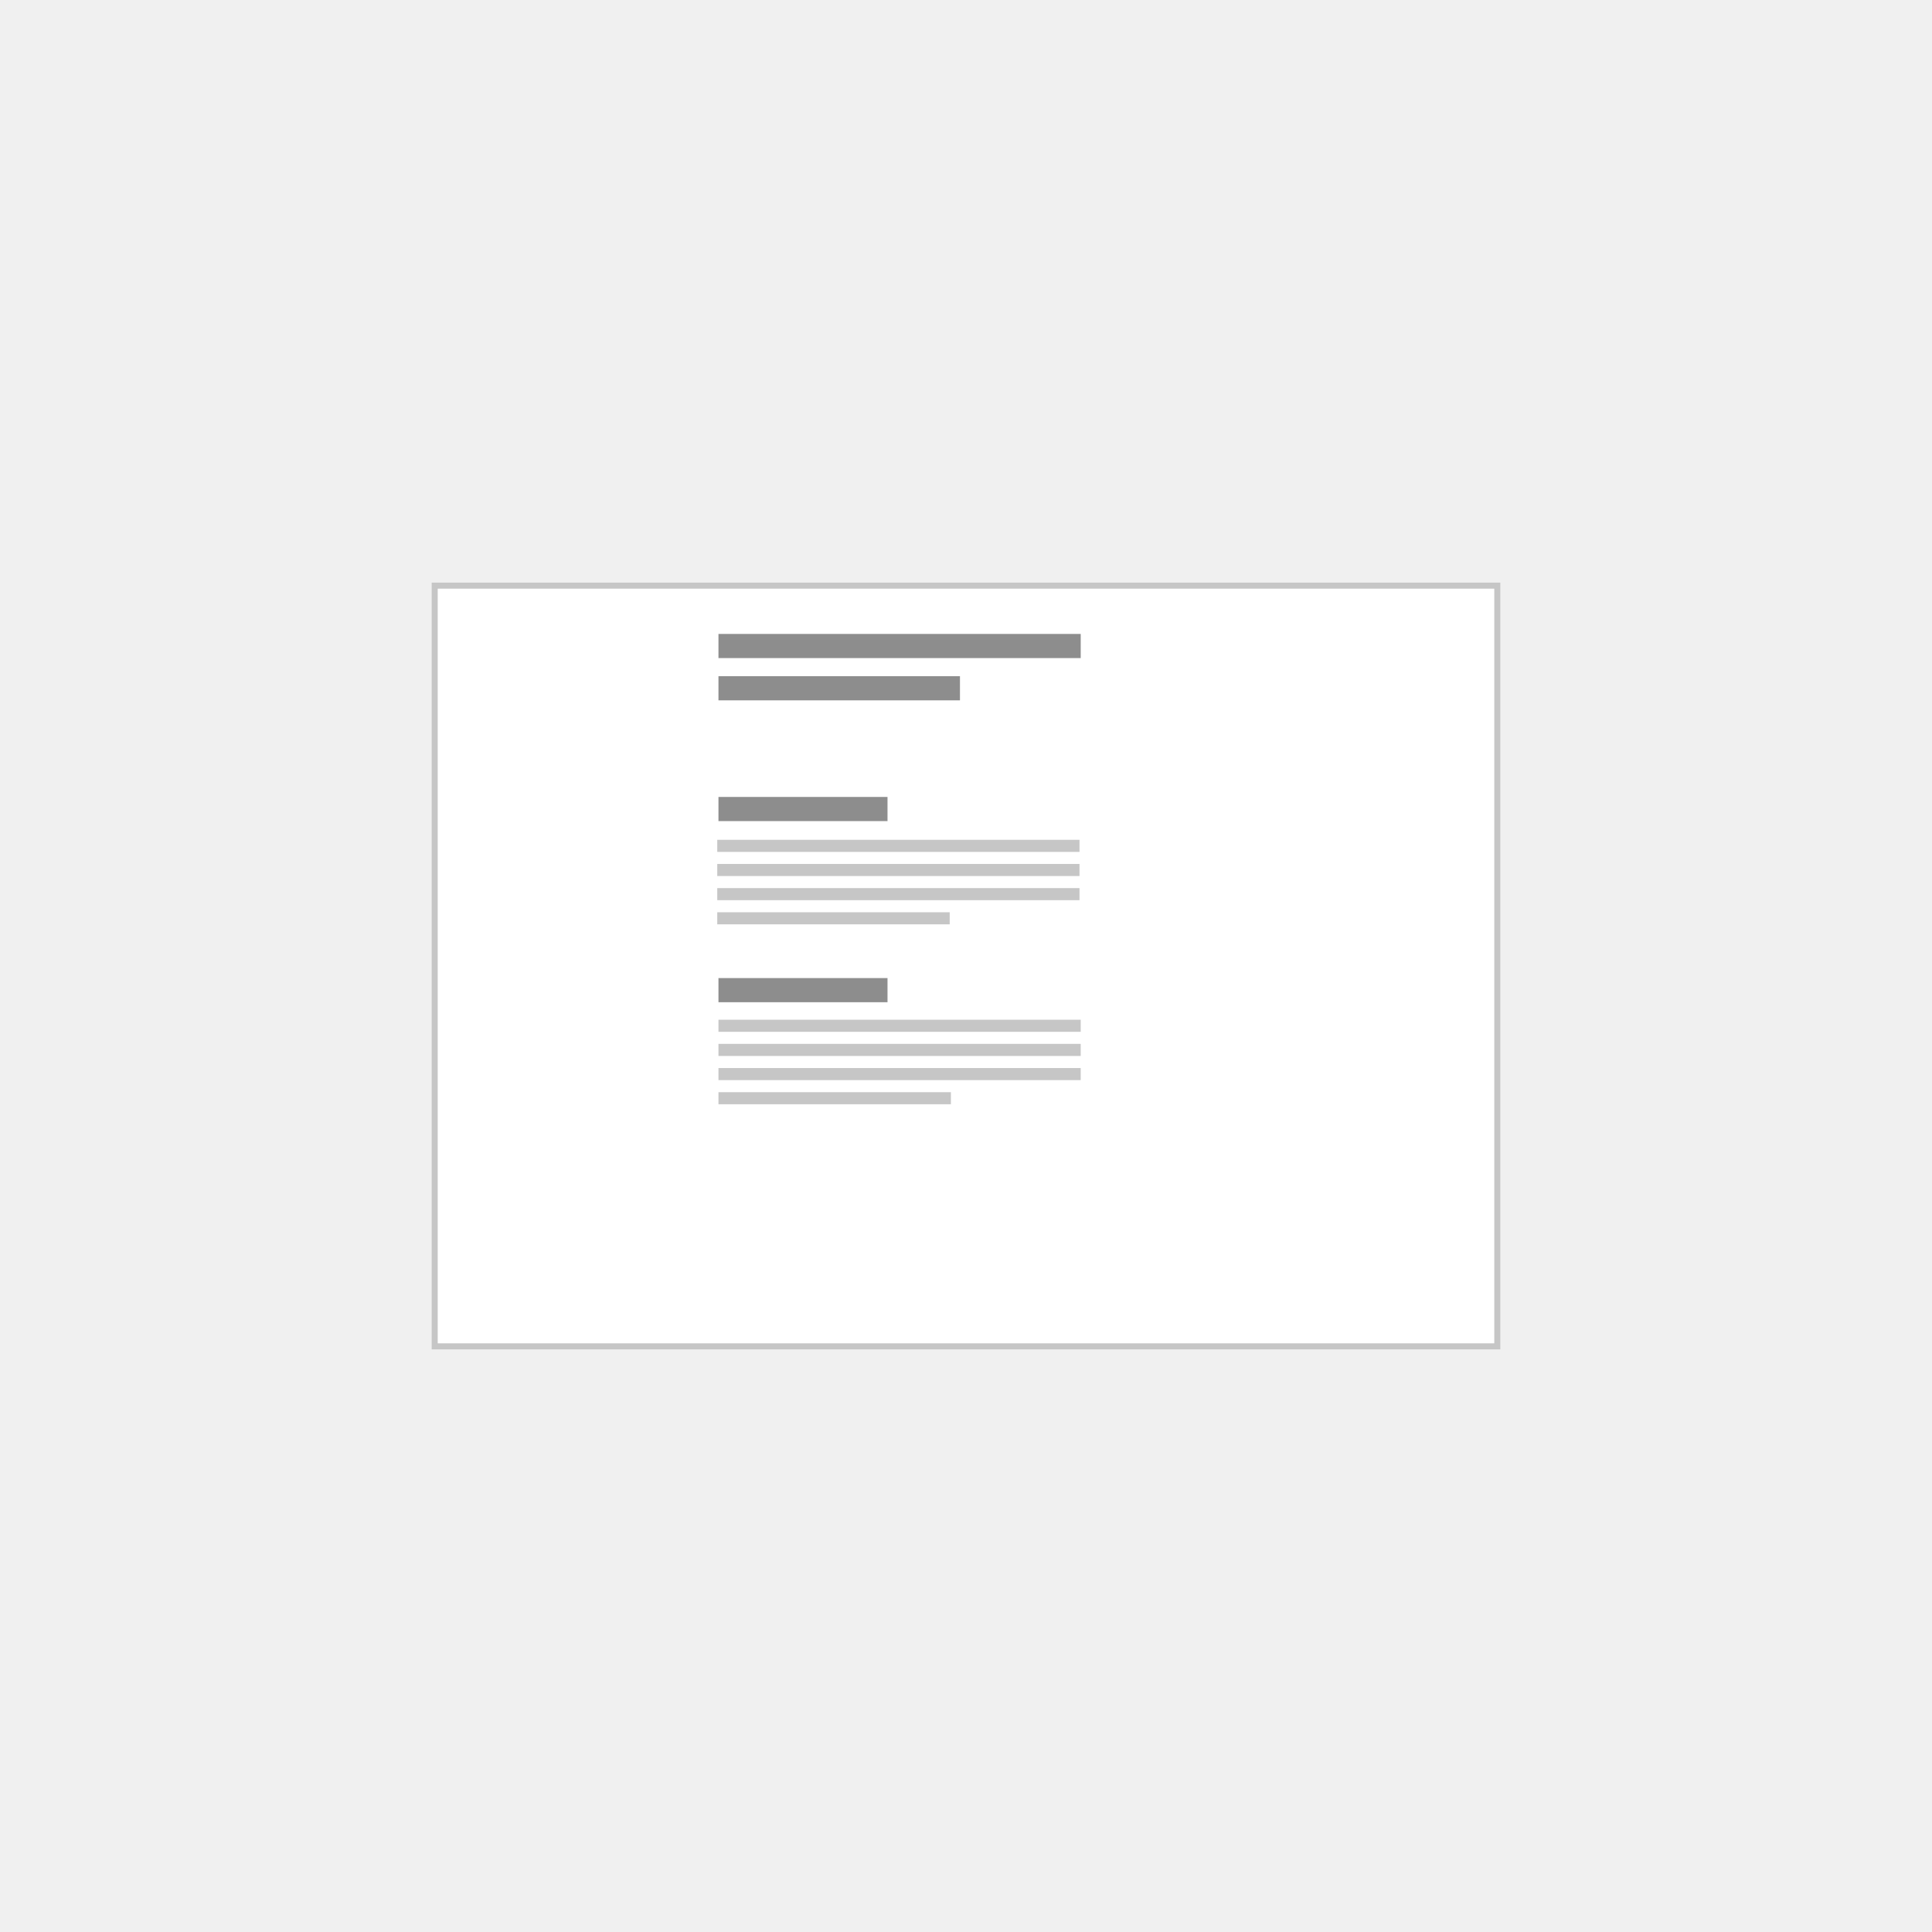
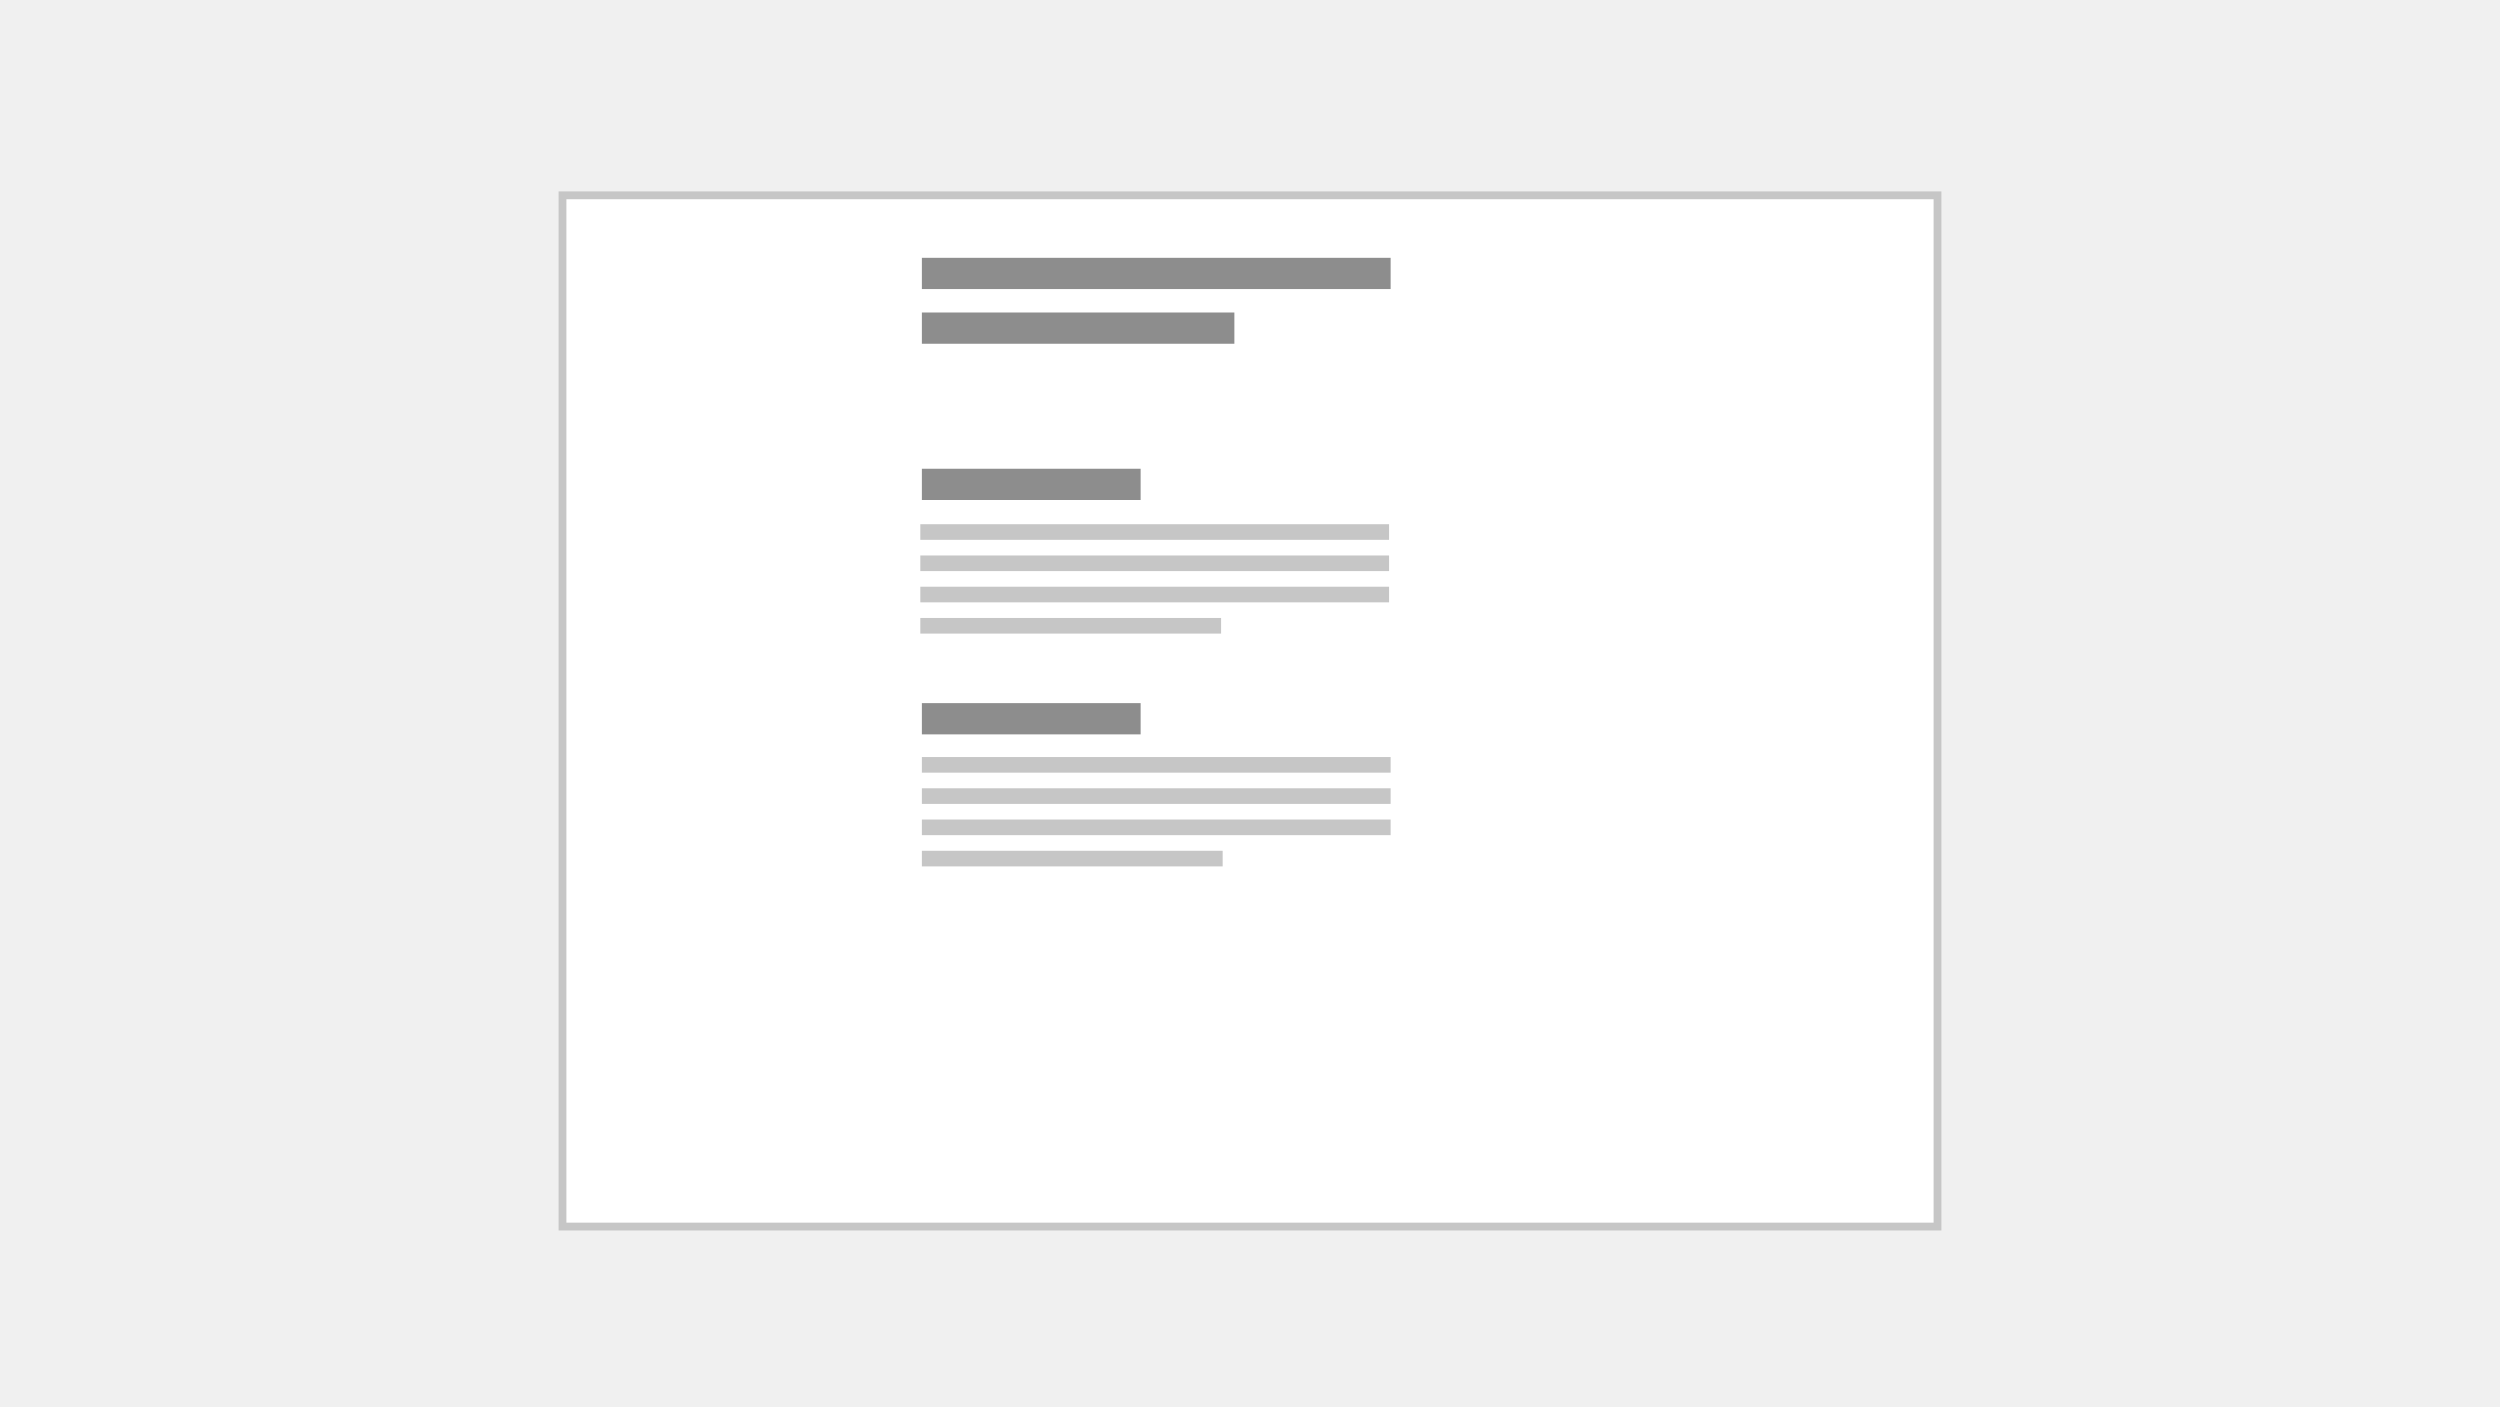
- <svg xmlns="http://www.w3.org/2000/svg" version="1.1" id="Layer_1" x="0px" y="0px" width="320px" height="320px" viewBox="0 0 320 320" enable-background="new 0 0 320 320" xml:space="preserve">
-   <g id="content_group">
-     <g id="Group-3" transform="translate(72, 97)">
-       <rect id="Rectangle" fill-rule="evenodd" clip-rule="evenodd" fill="#FFFFFF" stroke="#C6C6C6" width="176" height="126" />
-       <g id="Group-4" transform="translate(47, 8)">
-         <g id="Group-2">
-           <rect id="Rectangle-Copy" fill-rule="evenodd" clip-rule="evenodd" fill="#8D8D8D" width="60" height="4" />
-           <rect id="Rectangle-Copy-2" y="7" fill-rule="evenodd" clip-rule="evenodd" fill="#8D8D8D" width="40" height="4" />
-         </g>
-         <g id="Group-6" transform="translate(0, 27)">
-           <g id="Group-5" transform="translate(43, 0)">
-             <rect id="Rectangle-Copy-4" x="-43.2" y="7.1" fill-rule="evenodd" clip-rule="evenodd" fill="#C6C6C6" width="60" height="2" />
-             <rect id="Rectangle-Copy-5" x="-43.2" y="11.1" fill-rule="evenodd" clip-rule="evenodd" fill="#C6C6C6" width="60" height="2" />
-             <rect id="Rectangle-Copy-6" x="-43.2" y="15.1" fill-rule="evenodd" clip-rule="evenodd" fill="#C6C6C6" width="60" height="2" />
-             <rect id="Rectangle-Copy-8" x="-43.2" y="19.1" fill-rule="evenodd" clip-rule="evenodd" fill="#C6C6C6" width="38.5" height="2" />
-           </g>
-           <rect id="Rectangle-Copy-2_1_" fill-rule="evenodd" clip-rule="evenodd" fill="#8D8D8D" width="28" height="4" />
-         </g>
-         <g id="Group-6-Copy" transform="translate(0, 57)">
-           <g id="Group-5_1_" transform="translate(43, 0)">
-             <rect id="Rectangle-Copy-4_1_" x="-43" y="6.9" fill-rule="evenodd" clip-rule="evenodd" fill="#C6C6C6" width="60" height="2" />
-             <rect id="Rectangle-Copy-5_1_" x="-43" y="10.9" fill-rule="evenodd" clip-rule="evenodd" fill="#C6C6C6" width="60" height="2" />
-             <rect id="Rectangle-Copy-6_1_" x="-43" y="14.9" fill-rule="evenodd" clip-rule="evenodd" fill="#C6C6C6" width="60" height="2" />
-             <rect id="Rectangle-Copy-8_1_" x="-43" y="18.9" fill-rule="evenodd" clip-rule="evenodd" fill="#C6C6C6" width="38.5" height="2" />
-           </g>
-           <rect id="Rectangle-Copy-2_2_" fill-rule="evenodd" clip-rule="evenodd" fill="#8D8D8D" width="28" height="4" />
-         </g>
-       </g>
-     </g>
+ <svg xmlns="http://www.w3.org/2000/svg" width="320px" height="180px" viewBox="0 0 320 180" version="1.1">
+   <g id="content-group" stroke="none" stroke-width="1" fill="none" fill-rule="evenodd">
+     <rect id="Rectangle-Copy-15" stroke="#C6C6C6" fill="#FFFFFF" x="72" y="25" width="176" height="132" />
+     <rect id="Rectangle-Copy-Copy" fill="#8D8D8D" x="118" y="33" width="60" height="4" />
+     <rect id="Rectangle-Copy-2-Copy" fill="#8D8D8D" x="118" y="40" width="40" height="4" />
+     <rect id="Rectangle-Copy-4-Copy-2" fill="#C6C6C6" x="117.8" y="67.1" width="60" height="2" />
+     <rect id="Rectangle-Copy-5-Copy" fill="#C6C6C6" x="117.8" y="71.1" width="60" height="2" />
+     <rect id="Rectangle-Copy-6-Copy" fill="#C6C6C6" x="117.8" y="75.1" width="60" height="2" />
+     <rect id="Rectangle-Copy-8-Copy" fill="#C6C6C6" x="117.8" y="79.1" width="38.5" height="2" />
+     <rect id="Rectangle-Copy-2_1_-Copy" fill="#8D8D8D" x="118" y="60" width="28" height="4" />
+     <rect id="Rectangle-Copy-4_1_-Copy" fill="#C6C6C6" x="118" y="96.9" width="60" height="2" />
+     <rect id="Rectangle-Copy-5_1_-Copy" fill="#C6C6C6" x="118" y="100.9" width="60" height="2" />
+     <rect id="Rectangle-Copy-6_1_-Copy" fill="#C6C6C6" x="118" y="104.9" width="60" height="2" />
+     <rect id="Rectangle-Copy-8_1_-Copy" fill="#C6C6C6" x="118" y="108.9" width="38.5" height="2" />
+     <rect id="Rectangle-Copy-2_2_-Copy" fill="#8D8D8D" x="118" y="90" width="28" height="4" />
  </g>
</svg>
